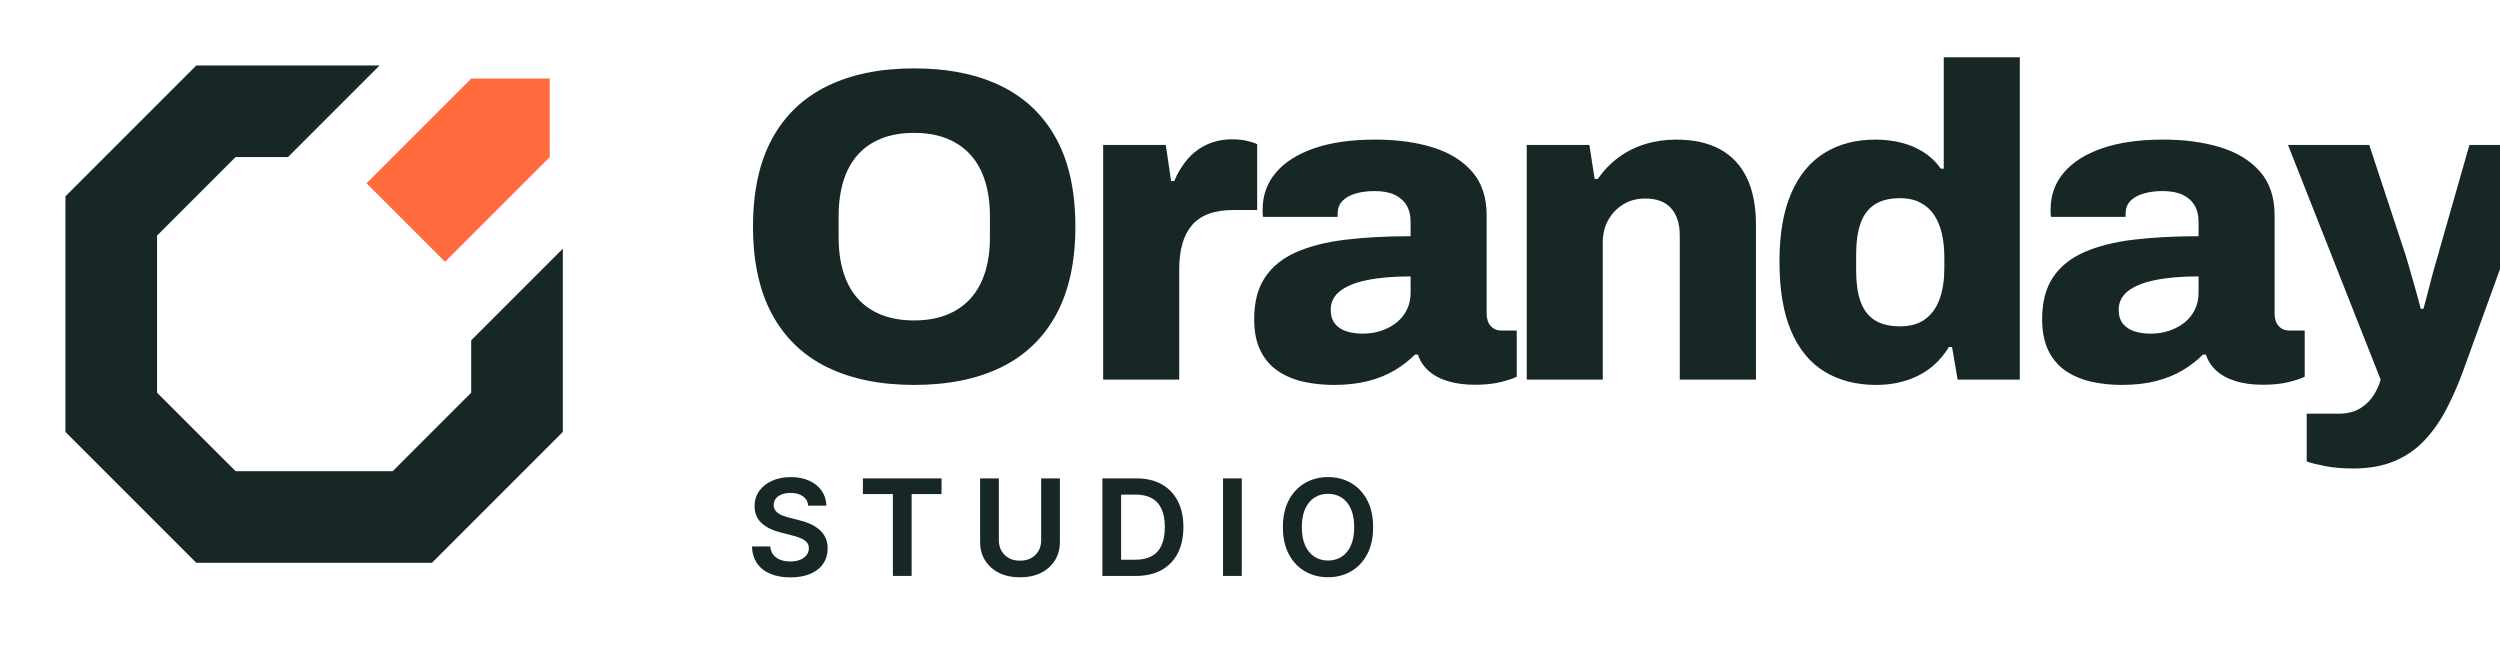
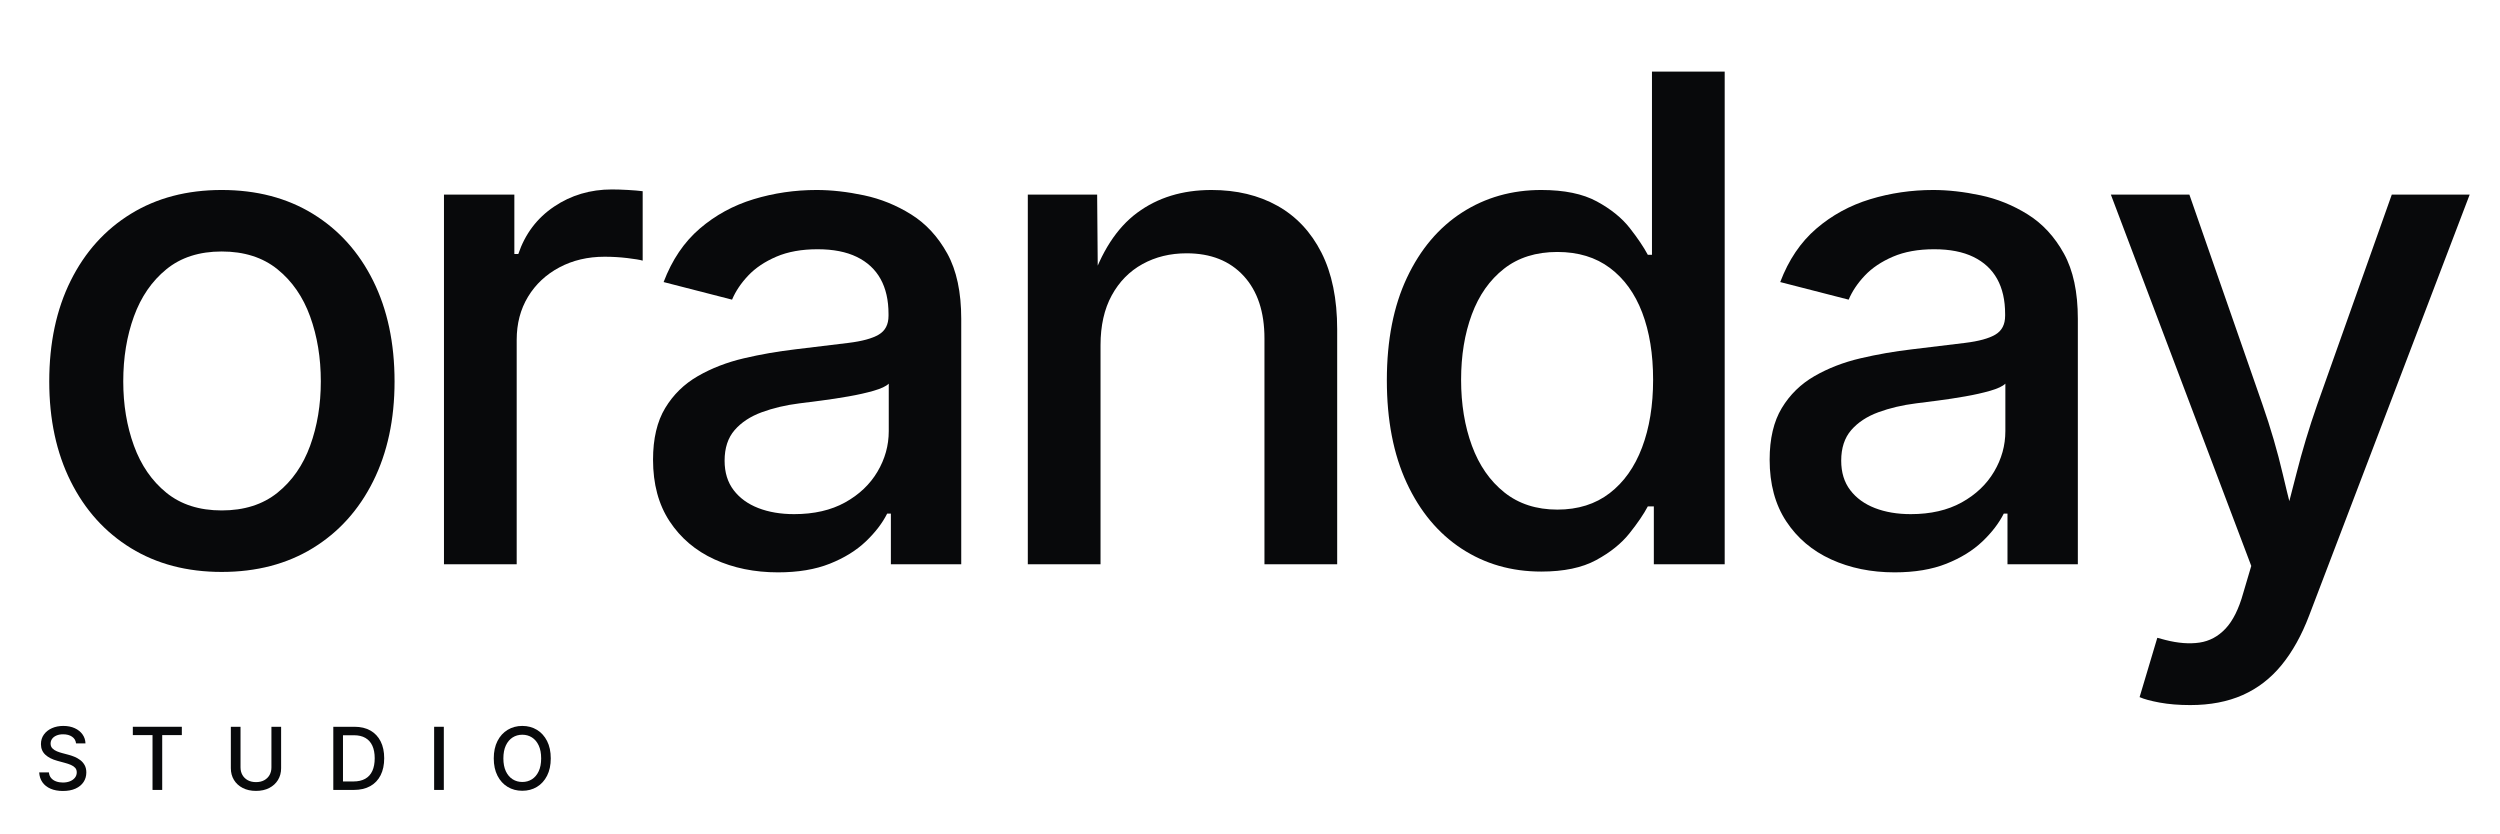
- <svg xmlns="http://www.w3.org/2000/svg" viewBox="0 0 191 50" width="191" height="50" role="img">
-   <path fill="#172725" d="M29 5H15L5 15v18l10 10h18l10-10V19l-7 7v4l-6 6H18l-6-6V18l6-6h4z" />
-   <path fill="#FF6B3D" d="M36 6h6v6l-8 8-6-6z" />
-   <g fill="#172725">
-     <path transform="translate(56.00 29) scale(0.034 -0.034)" d="M406.869 -12Q293.521 -12 212.348 27.452Q131.174 66.904 88.087 146.222Q45 225.539 45 343.635Q45 462.73 88.087 541.548Q131.174 620.365 212.348 659.817Q293.521 699.27 406.869 699.27Q521.217 699.27 602.208 659.817Q683.199 620.365 726.286 541.548Q769.373 462.73 769.373 343.635Q769.373 225.539 726.286 146.222Q683.199 66.904 602.208 27.452Q521.217 -12 406.869 -12ZM406.869 132.912Q448.713 132.912 480.596 145.69Q512.479 158.469 534.083 182.573Q555.688 206.678 566.514 241.291Q577.34 275.904 577.34 318.939V367.6Q577.34 411 566.514 445.796Q555.688 480.592 534.083 504.696Q512.479 528.801 480.596 541.579Q448.713 554.357 406.869 554.357Q365.025 554.357 333.143 541.579Q301.26 528.801 279.973 504.696Q258.686 480.592 248.042 445.796Q237.398 411 237.398 367.6V318.939Q237.398 275.904 248.042 241.291Q258.686 206.678 279.973 182.573Q301.26 158.469 333.143 145.69Q365.025 132.912 406.869 132.912Z" />
-     <path transform="translate(82.18 29) scale(0.034 -0.034)" d="M61.826 0V527.27H202.547L214.451 446.174H221.451Q233.355 474.348 251.664 495.53Q269.973 516.713 295.512 528.309Q321.051 539.904 352.146 539.904Q370.686 539.904 385.772 536.27Q400.859 532.635 407.859 529V380.992H353.721Q322.086 380.992 299.038 372.492Q275.99 363.992 261.395 346.944Q246.799 329.896 239.751 305.118Q232.703 280.34 232.703 248.148V0Z" />
-     <path transform="translate(94.75 29) scale(0.034 -0.034)" d="M210.156 -12Q176.096 -12 144.104 -5.23Q112.113 1.539 86.565 18.126Q61.018 34.713 46.239 63.578Q31.461 92.443 31.461 136Q31.461 193.174 55.778 229.626Q80.096 266.078 125.817 286.261Q171.539 306.443 236.482 314.309Q301.426 322.174 382.947 322.174V354.383Q382.947 376.748 373.726 391.892Q364.504 407.035 346.956 415.313Q329.408 423.592 301.93 423.592Q277.625 423.592 258.529 417.766Q239.434 411.939 229.212 400.844Q218.99 389.748 218.99 373.209V365.557H51.479Q50.479 369.922 50.479 373.652Q50.479 377.383 50.479 382.479Q50.479 430.018 80.335 465.239Q110.191 500.461 166.761 519.865Q223.33 539.27 303.469 539.27Q376.104 539.27 432.442 521.809Q488.781 504.348 521.303 467.03Q553.824 429.713 553.824 369.096V147.756Q553.824 130.66 562.92 120.438Q572.016 110.217 586.92 110.217H621.459V6.539Q610.189 0.635 585.794 -5.5Q561.398 -11.635 527.686 -11.635Q492.799 -11.635 466.269 -3.452Q439.738 4.73 422.882 20.096Q406.025 35.461 399.391 56.191H392.756Q373.217 36.461 347.178 20.913Q321.139 5.365 287.417 -3.317Q253.695 -12 210.156 -12ZM275.086 103.234Q298.104 103.234 317.795 110.013Q337.486 116.791 352.034 128.665Q366.582 140.539 374.765 157.509Q382.947 174.479 382.947 194.496V231.826Q325.408 231.826 285.256 223.557Q245.104 215.287 224.269 198.826Q203.434 182.365 203.434 156.887Q203.434 137.617 212.886 125.704Q222.338 113.791 238.568 108.513Q254.799 103.234 275.086 103.234Z" />
-     <path transform="translate(114.54 29) scale(0.034 -0.034)" d="M61.826 0V527.27H202.547L214.451 450.922H221.451Q241.355 479.365 268.077 499.135Q294.799 518.904 327.886 529.087Q360.973 539.27 397.703 539.27Q455.955 539.27 495.725 517.778Q535.494 496.287 556.225 453.748Q576.955 411.209 576.955 346.748V0H405.713V323.479Q405.713 344.496 400.482 359.822Q395.252 375.148 385.608 385.696Q375.965 396.244 361.456 401.562Q346.947 406.879 328.121 406.879Q300.199 406.879 278.777 393.735Q257.355 380.592 245.029 358.622Q232.703 336.652 232.703 308.539V0Z" />
-     <path transform="translate(134.69 29) scale(0.034 -0.034)" d="M254.982 -12Q187.174 -12 138.27 17.952Q89.365 47.904 63.23 109.222Q37.096 170.539 37.096 264.635Q37.096 357.73 63.413 418.548Q89.73 479.365 138.27 509.317Q186.809 539.27 252.426 539.27Q283.348 539.27 311.126 532.222Q338.904 525.174 361.587 510.578Q384.27 495.982 399.635 473.887H406.27V724.27H577.146V0H437.426L424.887 73.174H417.887Q390.982 29.635 348.8 8.817Q306.617 -12 254.982 -12ZM308.217 119.66Q343.234 119.66 365.108 136.121Q386.982 152.582 397.261 181.917Q407.539 211.252 407.539 249.922V275.617Q407.539 304.461 401.809 328.796Q396.078 353.131 384.117 370.64Q372.156 388.148 353.147 397.879Q334.139 407.609 308.217 407.609Q272.104 407.609 250.364 392.966Q228.625 378.322 219.029 350.392Q209.434 322.461 209.434 282.33V243.574Q209.434 203.809 219.029 176.061Q228.625 148.312 250.364 133.986Q272.104 119.66 308.217 119.66Z" />
-     <path transform="translate(154.95 29) scale(0.034 -0.034)" d="M210.156 -12Q176.096 -12 144.104 -5.23Q112.113 1.539 86.565 18.126Q61.018 34.713 46.239 63.578Q31.461 92.443 31.461 136Q31.461 193.174 55.778 229.626Q80.096 266.078 125.817 286.261Q171.539 306.443 236.482 314.309Q301.426 322.174 382.947 322.174V354.383Q382.947 376.748 373.726 391.892Q364.504 407.035 346.956 415.313Q329.408 423.592 301.93 423.592Q277.625 423.592 258.529 417.766Q239.434 411.939 229.212 400.844Q218.99 389.748 218.99 373.209V365.557H51.479Q50.479 369.922 50.479 373.652Q50.479 377.383 50.479 382.479Q50.479 430.018 80.335 465.239Q110.191 500.461 166.761 519.865Q223.33 539.27 303.469 539.27Q376.104 539.27 432.442 521.809Q488.781 504.348 521.303 467.03Q553.824 429.713 553.824 369.096V147.756Q553.824 130.66 562.92 120.438Q572.016 110.217 586.92 110.217H621.459V6.539Q610.189 0.635 585.794 -5.5Q561.398 -11.635 527.686 -11.635Q492.799 -11.635 466.269 -3.452Q439.738 4.73 422.882 20.096Q406.025 35.461 399.391 56.191H392.756Q373.217 36.461 347.178 20.913Q321.139 5.365 287.417 -3.317Q253.695 -12 210.156 -12ZM275.086 103.234Q298.104 103.234 317.795 110.013Q337.486 116.791 352.034 128.665Q366.582 140.539 374.765 157.509Q382.947 174.479 382.947 194.496V231.826Q325.408 231.826 285.256 223.557Q245.104 215.287 224.269 198.826Q203.434 182.365 203.434 156.887Q203.434 137.617 212.886 125.704Q222.338 113.791 238.568 108.513Q254.799 103.234 275.086 103.234Z" />
-     <path transform="translate(174.74 29) scale(0.034 -0.034)" d="M148.33 -199.773Q111.965 -199.773 84.521 -194.273Q57.078 -188.773 43.922 -183.965V-76.652H115.156Q145.043 -76.652 164.456 -64.383Q183.869 -52.113 194.839 -34.383Q205.809 -16.652 210 0L1.826 527.27H184.416L259.564 299.391Q265.295 283.66 272.478 258.295Q279.66 232.93 287.343 206.382Q295.025 179.834 300.025 159.104H306.295Q310.295 173.469 314.978 191.834Q319.66 210.199 324.843 229.882Q330.025 249.564 335.391 267.295Q340.756 285.025 344.121 298.391L409.521 527.27H579.225L395.607 20.018Q378.703 -26.426 357.664 -66.647Q336.625 -106.869 308.316 -136.821Q280.008 -166.773 240.795 -183.273Q201.582 -199.773 148.33 -199.773Z" />
-     <path transform="translate(57.00 44) scale(0.005 -0.005)" d="M677.251 -22.4Q501.4 -22.4 371.2 32.075Q241 86.55 168.149 191.976Q95.299 297.401 89.899 450.302H369.952Q376.152 373.502 416.826 322.377Q457.501 271.252 524.551 245.877Q591.601 220.502 674.55 220.502Q759.35 220.502 823.425 245.852Q887.499 271.202 923.474 317.026Q959.449 362.851 959.449 422.95Q959.449 477.85 927.499 514.075Q895.549 550.299 836.649 575.699Q777.749 601.099 696.399 620.849L529.9 663.299Q342.25 710.249 236.174 808.174Q130.099 906.099 130.099 1066.249Q130.099 1199.45 202.149 1299.35Q274.199 1399.25 398.975 1454.625Q523.75 1510 682.6 1510Q844.901 1510 966.226 1454.175Q1087.551 1398.35 1155.751 1299.85Q1223.951 1201.349 1226.601 1073.499H949.699Q940.299 1166.298 868.424 1217.248Q796.55 1268.198 679.3 1268.198Q598.601 1268.198 540.726 1244.348Q482.852 1220.498 452.302 1178.824Q421.752 1137.149 421.752 1083.8Q421.752 1025.15 457.652 987.1Q493.551 949.051 550.151 925.701Q606.751 902.351 667.951 887.351L804.801 853.101Q893.152 832.601 972.852 797.851Q1052.552 763.1 1114.277 711.65Q1176.002 660.2 1211.302 588.475Q1246.601 516.75 1246.601 421.3Q1246.601 288.05 1179.051 188.025Q1111.501 88 984.201 32.8Q856.901 -22.4 677.251 -22.4Z" />
-     <path transform="translate(65.53 44) scale(0.005 -0.005)" d="M79.099 1250.898V1490H1280.702V1250.898H823.602V0H537.299V1250.898Z" />
-     <path transform="translate(74.17 44) scale(0.005 -0.005)" d="M751.75 -21.3Q568.549 -21.3 431.199 47.025Q293.849 115.35 218.024 237.375Q142.199 359.4 142.199 520.05V1490H428.502V543.601Q428.502 453.251 468.576 383.251Q508.651 313.252 581.126 273.127Q653.6 233.002 751.75 233.002Q850.349 233.002 922.774 273.127Q995.198 313.252 1034.998 383.251Q1074.798 453.251 1074.798 543.601V1490H1361.1V520.05Q1361.1 359.4 1285.05 237.375Q1209 115.35 1071.975 47.025Q934.95 -21.3 751.75 -21.3Z" />
-     <path transform="translate(83.51 44) scale(0.005 -0.005)" d="M656.25 0H274.65V247.202H642.45Q792.499 247.202 893.549 301.177Q994.598 355.151 1045.498 466.026Q1096.398 576.9 1096.398 746.2Q1096.398 914.85 1045.323 1024.899Q994.248 1134.949 894.499 1188.873Q794.749 1242.798 646.95 1242.798H267.55V1490H664Q887.4 1490 1047.525 1400.775Q1207.65 1311.55 1293.976 1144.825Q1380.301 978.1 1380.301 746.2Q1380.301 513.65 1293.926 346.375Q1207.55 179.1 1045.4 89.55Q883.25 0 656.25 0ZM428.502 1490V0H142.199V1490Z" />
-     <path transform="translate(92.73 44) scale(0.005 -0.005)" d="M428.502 1490V0H142.199V1490Z" />
-     <path transform="translate(97.52 44) scale(0.005 -0.005)" d="M788.5 -20Q592.1 -20 435.85 70.475Q279.6 160.95 189.099 332Q98.599 503.05 98.599 744Q98.599 986.4 189.099 1157.675Q279.6 1328.95 435.85 1419.475Q592.1 1510 788.5 1510Q984.9 1510 1140.65 1419.475Q1296.401 1328.95 1386.851 1157.675Q1477.301 986.4 1477.301 744Q1477.301 502.6 1386.851 331.55Q1296.401 160.5 1140.65 70.25Q984.9 -20 788.5 -20ZM788.5 235.202Q907.1 235.202 997.049 293.702Q1086.999 352.202 1137.673 465.926Q1188.348 579.651 1188.348 744Q1188.348 909.899 1137.673 1023.849Q1086.999 1137.798 997.049 1196.298Q907.1 1254.798 788.5 1254.798Q669.801 1254.798 579.576 1196.023Q489.352 1137.248 438.452 1023.299Q387.552 909.349 387.552 744Q387.552 579.651 438.452 466.201Q489.352 352.752 579.576 293.977Q669.801 235.202 788.5 235.202Z" />
+ <svg xmlns="http://www.w3.org/2000/svg" viewBox="0 0 288 96" width="288" height="96" role="img">
+   <g fill="#08090b">
+     <path transform="translate(2.000 65.000) scale(0.038086 -0.038086)" d="M618.04 -23.28Q460.64 -23.28 343.35 48.81Q226.06 120.9 161.25 250.81Q96.44 380.72 96.44 552.72Q96.44 727.18 161.25 857.5Q226.06 987.82 343.35 1059.91Q460.64 1132 618.04 1132Q776.26 1132 893.779 1059.91Q1011.299 987.82 1076.109 857.5Q1140.919 727.18 1140.919 552.72Q1140.919 380.72 1076.109 250.81Q1011.299 120.9 893.779 48.81Q776.26 -23.28 618.04 -23.28ZM618.04 162.739Q720.06 162.739 786.671 216.239Q853.281 269.739 885.581 358.48Q917.881 447.22 917.881 553.08Q917.881 659.94 885.581 749.23Q853.281 838.521 786.671 892.251Q720.06 945.981 618.04 945.981Q516.659 945.981 450.779 892.251Q384.899 838.521 352.599 749.64Q320.299 660.76 320.299 553.08Q320.299 447.22 352.599 358.48Q384.899 269.739 450.779 216.239Q516.659 162.739 618.04 162.739Z" />
+     <path transform="translate(45.512 65.000) scale(0.038086 -0.038086)" d="M147.92 0V1118H360.799V938.44H372.799Q403.619 1029.56 480.779 1081.6Q557.939 1133.64 655.959 1133.64Q677.039 1133.64 704.269 1132.1Q731.499 1130.56 748.939 1128.3V918.321Q736.979 921.941 702.909 926.031Q668.839 930.121 633.739 930.121Q557.519 930.121 496.989 897.881Q436.459 865.641 402.169 809.121Q367.879 752.601 367.879 678.761V0Z" />
+     <path transform="translate(72.076 65.000) scale(0.038086 -0.038086)" d="M460.74 -24.56Q354.56 -24.56 268.78 14.63Q183 53.82 132.9 129.92Q82.8 206.02 82.8 316.2Q82.8 411.48 119.54 472.38Q156.28 533.28 218.43 569.04Q280.581 604.8 357.131 622.79Q433.681 640.78 513.3 650.06Q612.221 661.98 674.051 669.52Q735.881 677.06 765.481 694.51Q795.081 711.96 795.081 751.34V756.98Q795.081 819.6 770.971 862.97Q746.861 906.341 699.18 929.551Q651.5 952.761 580.52 952.761Q508.08 952.761 455.759 930.281Q403.439 907.801 370.639 873.091Q337.839 838.38 321.819 800.28L114.8 853.501Q152.94 954.061 223.961 1015.07Q294.981 1076.08 386.85 1104.04Q478.72 1132 577.5 1132Q644.839 1132 720.839 1115.89Q796.839 1099.78 863.699 1057.98Q930.559 1016.18 972.799 939.84Q1015.039 863.5 1015.039 742.22V0H802.221V153.08H790.94Q769.241 109.76 726.251 68.8Q683.261 27.84 617.521 1.64Q551.781 -24.56 460.74 -24.56ZM509.56 151.539Q599.84 151.539 663.71 186.939Q727.581 222.34 761.691 279.98Q795.801 337.62 795.801 402.56V546.221Q783.901 534.48 750.321 524.79Q716.74 515.1 674.1 507.64Q631.46 500.18 591.1 494.95Q550.74 489.72 525.1 486.54Q463.34 478.72 411.699 459.76Q360.059 440.8 329.659 405.82Q299.259 370.84 299.259 313.14Q299.259 260 326.559 224.15Q353.859 188.299 401.179 169.919Q448.499 151.539 509.56 151.539Z" />
+     <path transform="translate(112.770 65.000) scale(0.038086 -0.038086)" d="M367.879 662.44V0H147.92V1118H357.639L359.899 844.3H337.239Q385.899 994.26 478.779 1063.13Q571.659 1132 703.519 1132Q817.599 1132 903.049 1084.15Q988.499 1036.3 1036.089 942.53Q1083.679 848.76 1083.679 710.36V0H863.72V682.94Q863.72 803.661 800.81 872.071Q737.9 940.481 628.28 940.481Q553.859 940.481 494.809 907.911Q435.759 875.341 401.819 813.291Q367.879 751.241 367.879 662.44Z" />
+     <path transform="translate(156.092 65.000) scale(0.038086 -0.038086)" d="M563.501 -22.2Q428.1 -22.2 322.27 47.27Q216.44 116.74 156.44 246.2Q96.44 375.66 96.44 556.36Q96.44 738.04 157.39 867Q218.34 995.96 324.08 1063.98Q429.82 1132 563.601 1132Q667.921 1132 731.651 1097.35Q795.381 1062.7 831.321 1016.75Q867.261 970.8 885.801 935.94H898.361V1490H1118.319V0H904.001V174.98H885.801Q866.901 139.3 830.051 93.16Q793.201 47.02 729.331 12.41Q665.461 -22.2 563.501 -22.2ZM612.28 165.259Q705.82 165.259 770.42 214.979Q835.02 264.699 868.411 353.219Q901.801 441.74 901.801 558Q901.801 674.62 868.821 761.181Q835.84 847.741 771.24 896.141Q706.64 944.541 612.28 944.541Q515.459 944.541 450.629 893.681Q385.799 842.821 353.409 755.44Q321.019 668.06 321.019 558Q321.019 447.3 353.819 358.279Q386.619 269.259 451.859 217.259Q517.099 165.259 612.28 165.259Z" />
+     <path transform="translate(200.709 65.000) scale(0.038086 -0.038086)" d="M460.74 -24.56Q354.56 -24.56 268.78 14.63Q183 53.82 132.9 129.92Q82.8 206.02 82.8 316.2Q82.8 411.48 119.54 472.38Q156.28 533.28 218.43 569.04Q280.581 604.8 357.131 622.79Q433.681 640.78 513.3 650.06Q612.221 661.98 674.051 669.52Q735.881 677.06 765.481 694.51Q795.081 711.96 795.081 751.34V756.98Q795.081 819.6 770.971 862.97Q746.861 906.341 699.18 929.551Q651.5 952.761 580.52 952.761Q508.08 952.761 455.759 930.281Q403.439 907.801 370.639 873.091Q337.839 838.38 321.819 800.28L114.8 853.501Q152.94 954.061 223.961 1015.07Q294.981 1076.08 386.85 1104.04Q478.72 1132 577.5 1132Q644.839 1132 720.839 1115.89Q796.839 1099.78 863.699 1057.98Q930.559 1016.18 972.799 939.84Q1015.039 863.5 1015.039 742.22V0H802.221V153.08H790.94Q769.241 109.76 726.251 68.8Q683.261 27.84 617.521 1.64Q551.781 -24.56 460.74 -24.56ZM509.56 151.539Q599.84 151.539 663.71 186.939Q727.581 222.34 761.691 279.98Q795.801 337.62 795.801 402.56V546.221Q783.901 534.48 750.321 524.79Q716.74 515.1 674.1 507.64Q631.46 500.18 591.1 494.95Q550.74 489.72 525.1 486.54Q463.34 478.72 411.699 459.76Q360.059 440.8 329.659 405.82Q299.259 370.84 299.259 313.14Q299.259 260 326.559 224.15Q353.859 188.299 401.179 169.919Q448.499 151.539 509.56 151.539Z" />
+     <path transform="translate(241.403 65.000) scale(0.038086 -0.038086)" d="M133.34 -401.94 186.9 -222.541 211.84 -229.161Q268.82 -243.701 314.36 -237.021Q359.9 -230.341 393.38 -194.681Q426.86 -159.021 446.84 -87.12L471.1 -5.1L46.44 1118H283.939L505.199 482.539Q542.119 376.559 566.589 271.949Q591.06 167.339 619.52 63.419H552.26Q580.72 167.339 607.31 272.539Q633.9 377.739 670.54 482.539L896.14 1118H1131.739L646.138 -155.3Q612.138 -244.66 562.748 -305.04Q513.359 -365.42 445.049 -395.71Q376.739 -426 286.579 -426Q234.8 -426 194.04 -418.46Q153.28 -410.92 133.34 -401.94Z" />
+     <path transform="translate(4.000 91.000) scale(0.004883 -0.004883)" d="M665.1 -24.56Q498.16 -24.56 374.98 28.43Q251.8 81.42 182.46 179.69Q113.12 277.959 105.56 414.119H334.579Q341.859 332.999 387.529 279.849Q433.199 226.699 505.919 200.649Q578.64 174.599 664.02 174.599Q758.54 174.599 832.47 204.539Q906.401 234.479 948.991 288.809Q991.581 343.139 991.581 414.58Q991.581 479.74 954.501 521.23Q917.421 562.72 853.66 590.28Q789.9 617.84 709.36 638.94L534.76 686.521Q351.7 735.901 249.27 832.071Q146.84 928.241 146.84 1081.1Q146.84 1209.98 216.46 1306.64Q286.08 1403.3 405.59 1456.65Q525.1 1510 675.04 1510Q828.16 1510 944.489 1456.47Q1060.819 1402.94 1127.399 1309.84Q1193.979 1216.74 1197.439 1097.801H975.081Q963.521 1200.321 880.17 1256.401Q796.82 1312.481 670.12 1312.481Q580.24 1312.481 513.589 1284.041Q446.939 1255.601 410.719 1206.231Q374.499 1156.861 374.499 1093.52Q374.499 1023.26 417.959 979.54Q461.419 935.82 523.959 910.58Q586.499 885.34 643.379 870.34L787.52 832.039Q858.859 814.24 934.239 783.54Q1009.619 752.84 1073.909 704.36Q1138.199 655.88 1177.819 584.29Q1217.439 512.7 1217.439 412.12Q1217.439 285.62 1152.319 186.81Q1087.199 88 963.679 31.72Q840.16 -24.56 665.1 -24.56Z" />
+     <path transform="translate(14.860 91.000) scale(0.004883 -0.004883)" d="M90.44 1293.561V1490H1246.679V1293.561H783.639V0H555.12V1293.561Z" />
+     <path transform="translate(25.788 91.000) scale(0.004883 -0.004883)" d="M758.5 -22.92Q579.62 -22.92 445.78 45.81Q311.94 114.54 238.411 235.35Q164.881 356.16 164.881 512.22V1490H393.399V530.64Q393.399 430.299 437.929 352.199Q482.459 274.099 564.25 229.249Q646.04 184.399 758.5 184.399Q871.141 184.399 952.611 229.249Q1034.081 274.099 1078.201 352.199Q1122.321 430.299 1122.321 530.64V1490H1350.84V512.22Q1350.84 356.16 1277.22 235.35Q1203.6 114.54 1070.49 45.81Q937.38 -22.92 758.5 -22.92Z" />
+     <path transform="translate(37.591 91.000) scale(0.004883 -0.004883)" d="M649.5 0H280.86V199.679H636.78Q806 199.679 918.121 262.969Q1030.241 326.259 1086.001 448.61Q1141.761 570.96 1141.761 747.28Q1141.761 922.14 1086.231 1043.26Q1030.701 1164.381 921.501 1227.351Q812.3 1290.321 649.38 1290.321H273.22V1490H664Q884.16 1490 1040.91 1400.91Q1197.66 1311.82 1281.69 1145.23Q1365.72 978.64 1365.72 747.28Q1365.72 514.46 1281.37 347.05Q1197.02 179.64 1036.76 89.82Q876.5 0 649.5 0ZM393.399 1490V0H164.881V1490Z" />
+     <path transform="translate(49.207 91.000) scale(0.004883 -0.004883)" d="M393.399 1490V0H164.881V1490Z" />
+     <path transform="translate(56.332 91.000) scale(0.004883 -0.004883)" d="M785.8 -20Q592.64 -20 440.44 71.69Q288.24 163.38 200.44 334.7Q112.64 506.02 112.64 744Q112.64 983.16 200.44 1154.57Q288.24 1325.98 440.44 1417.99Q592.64 1510 785.8 1510Q978.96 1510 1130.66 1417.99Q1282.36 1325.98 1369.84 1154.57Q1457.319 983.16 1457.319 744Q1457.319 505.84 1369.84 334.52Q1282.36 163.2 1130.66 71.6Q978.96 -20 785.8 -20ZM785.8 187.679Q913.04 187.679 1013.52 251.579Q1114.001 315.479 1172.371 439.869Q1230.741 564.26 1230.741 744Q1230.741 925.56 1172.371 1050.041Q1114.001 1174.521 1013.52 1238.421Q913.04 1302.321 785.8 1302.321Q657.92 1302.321 557.029 1238.011Q456.139 1173.701 397.679 1049.221Q339.219 924.74 339.219 744Q339.219 564.26 397.679 440.279Q456.139 316.299 557.029 251.989Q657.92 187.679 785.8 187.679Z" />
  </g>
</svg>
